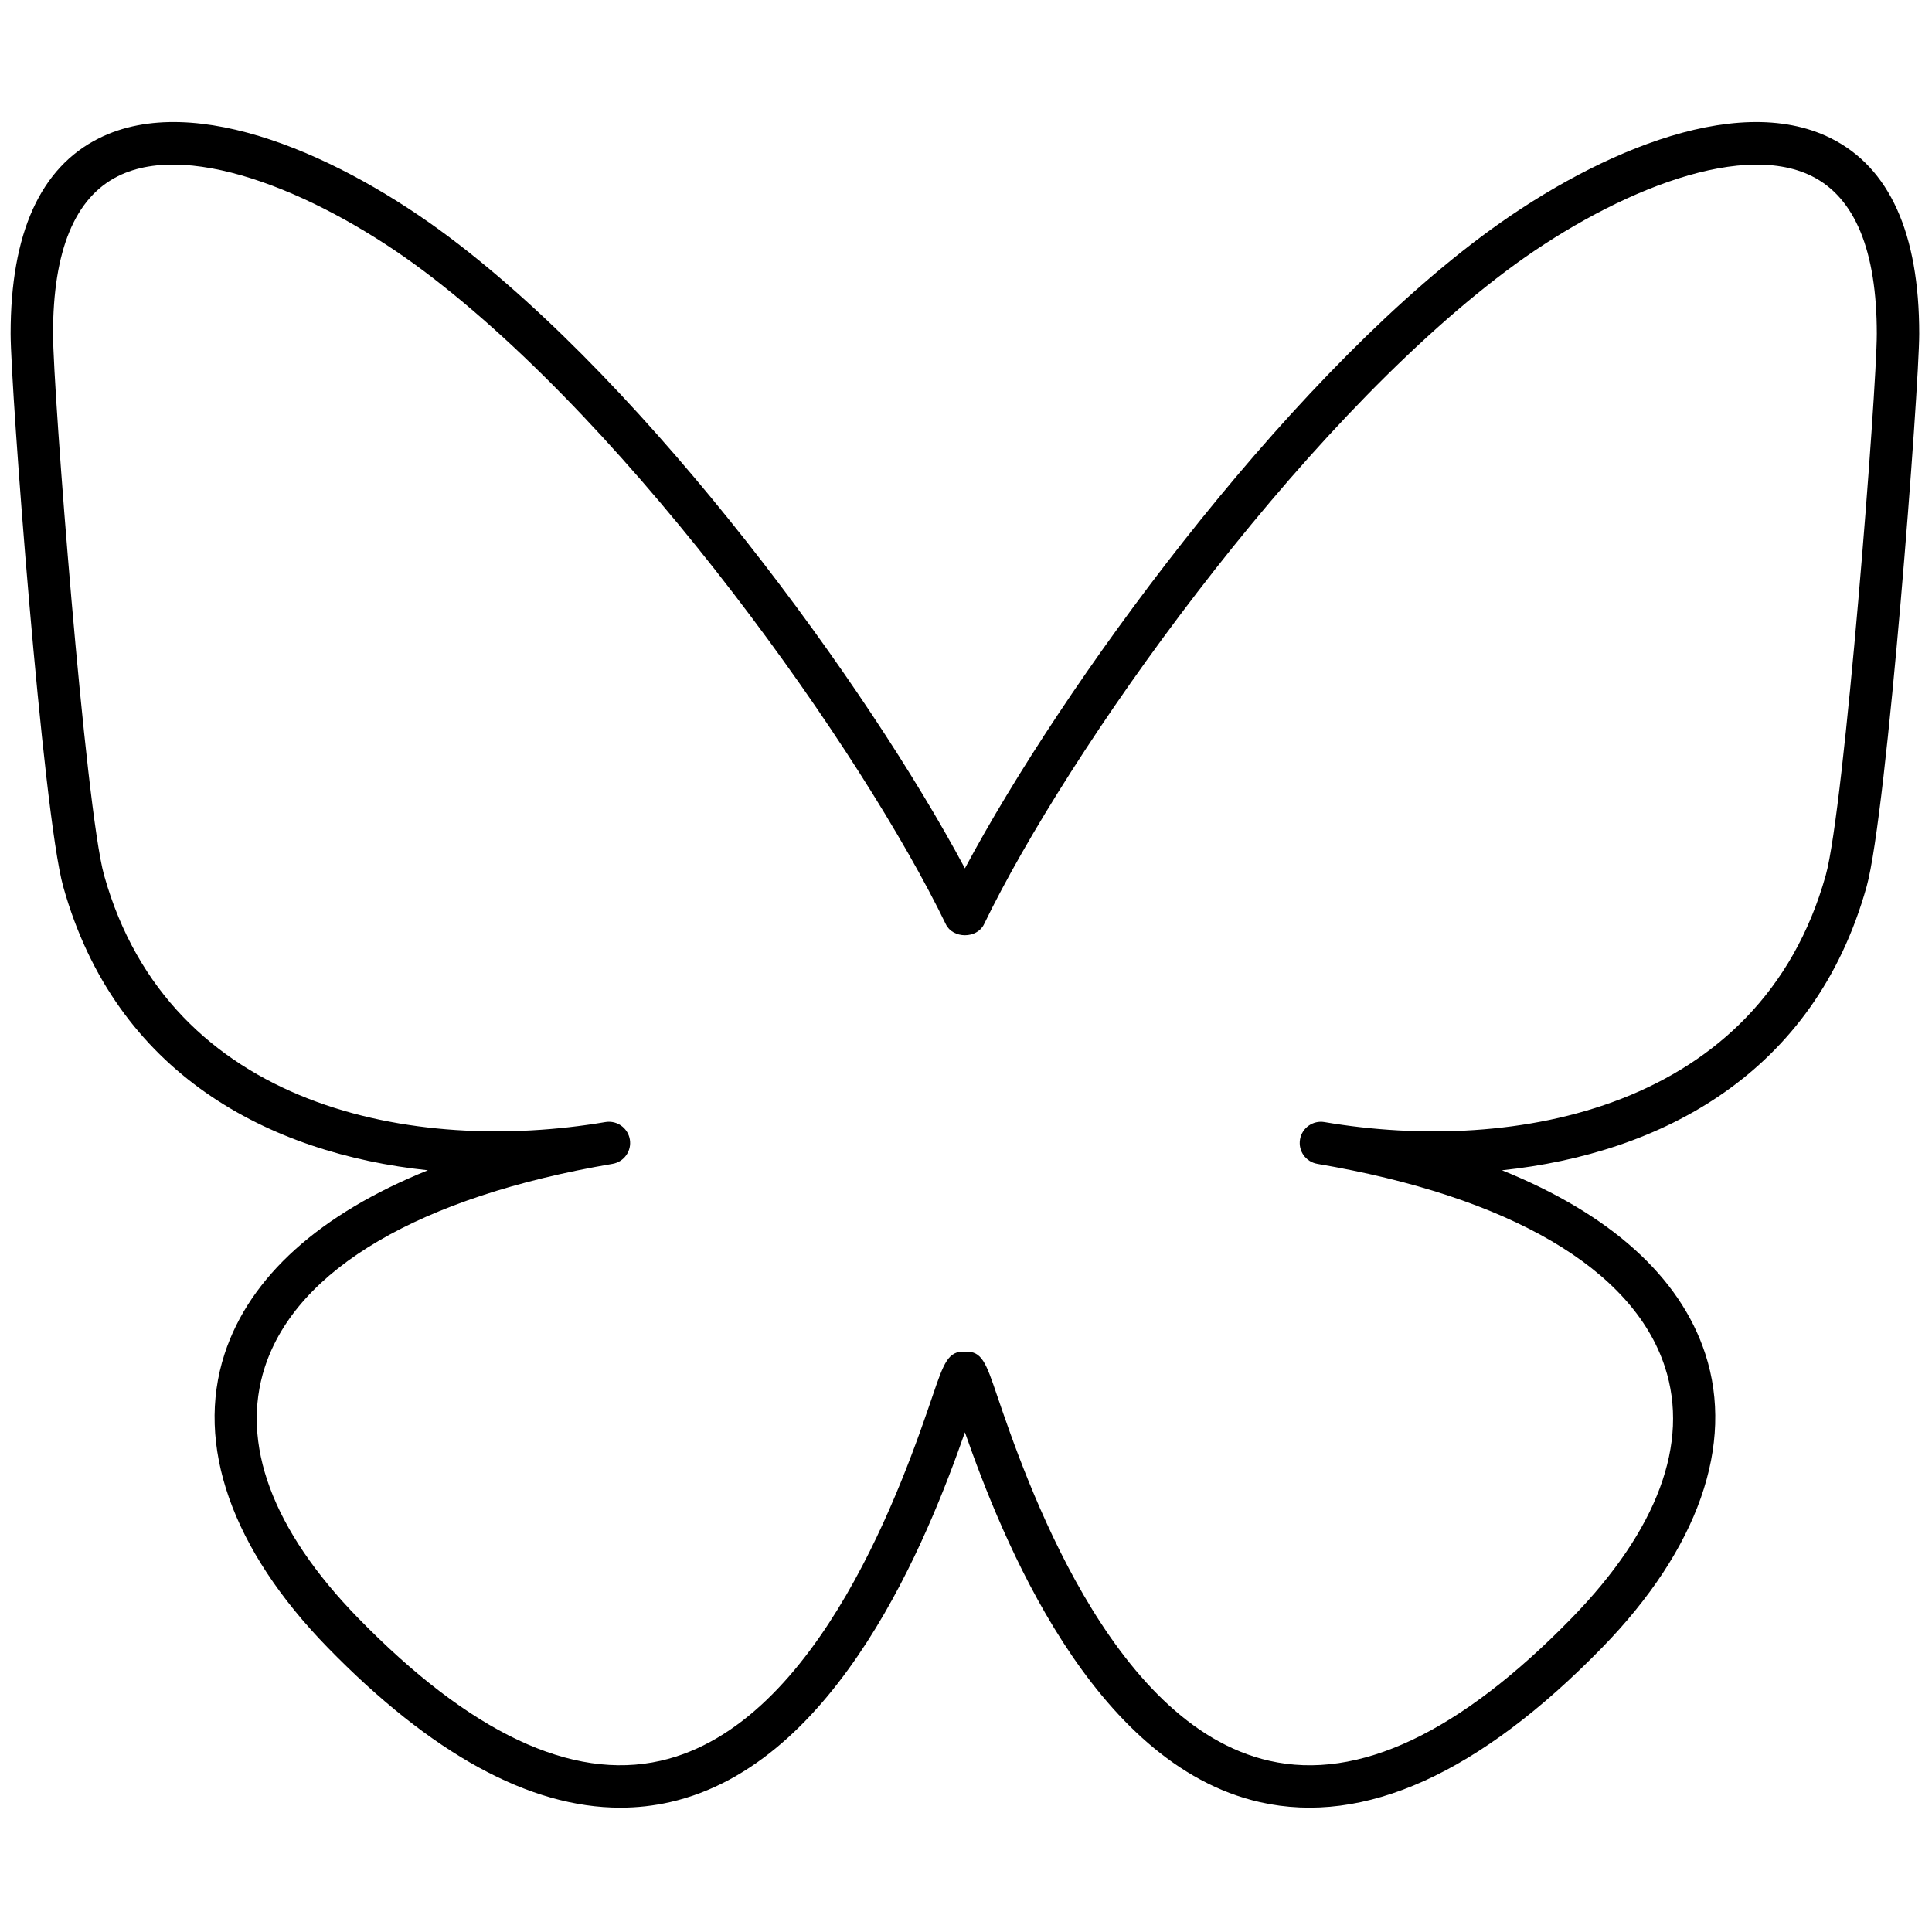
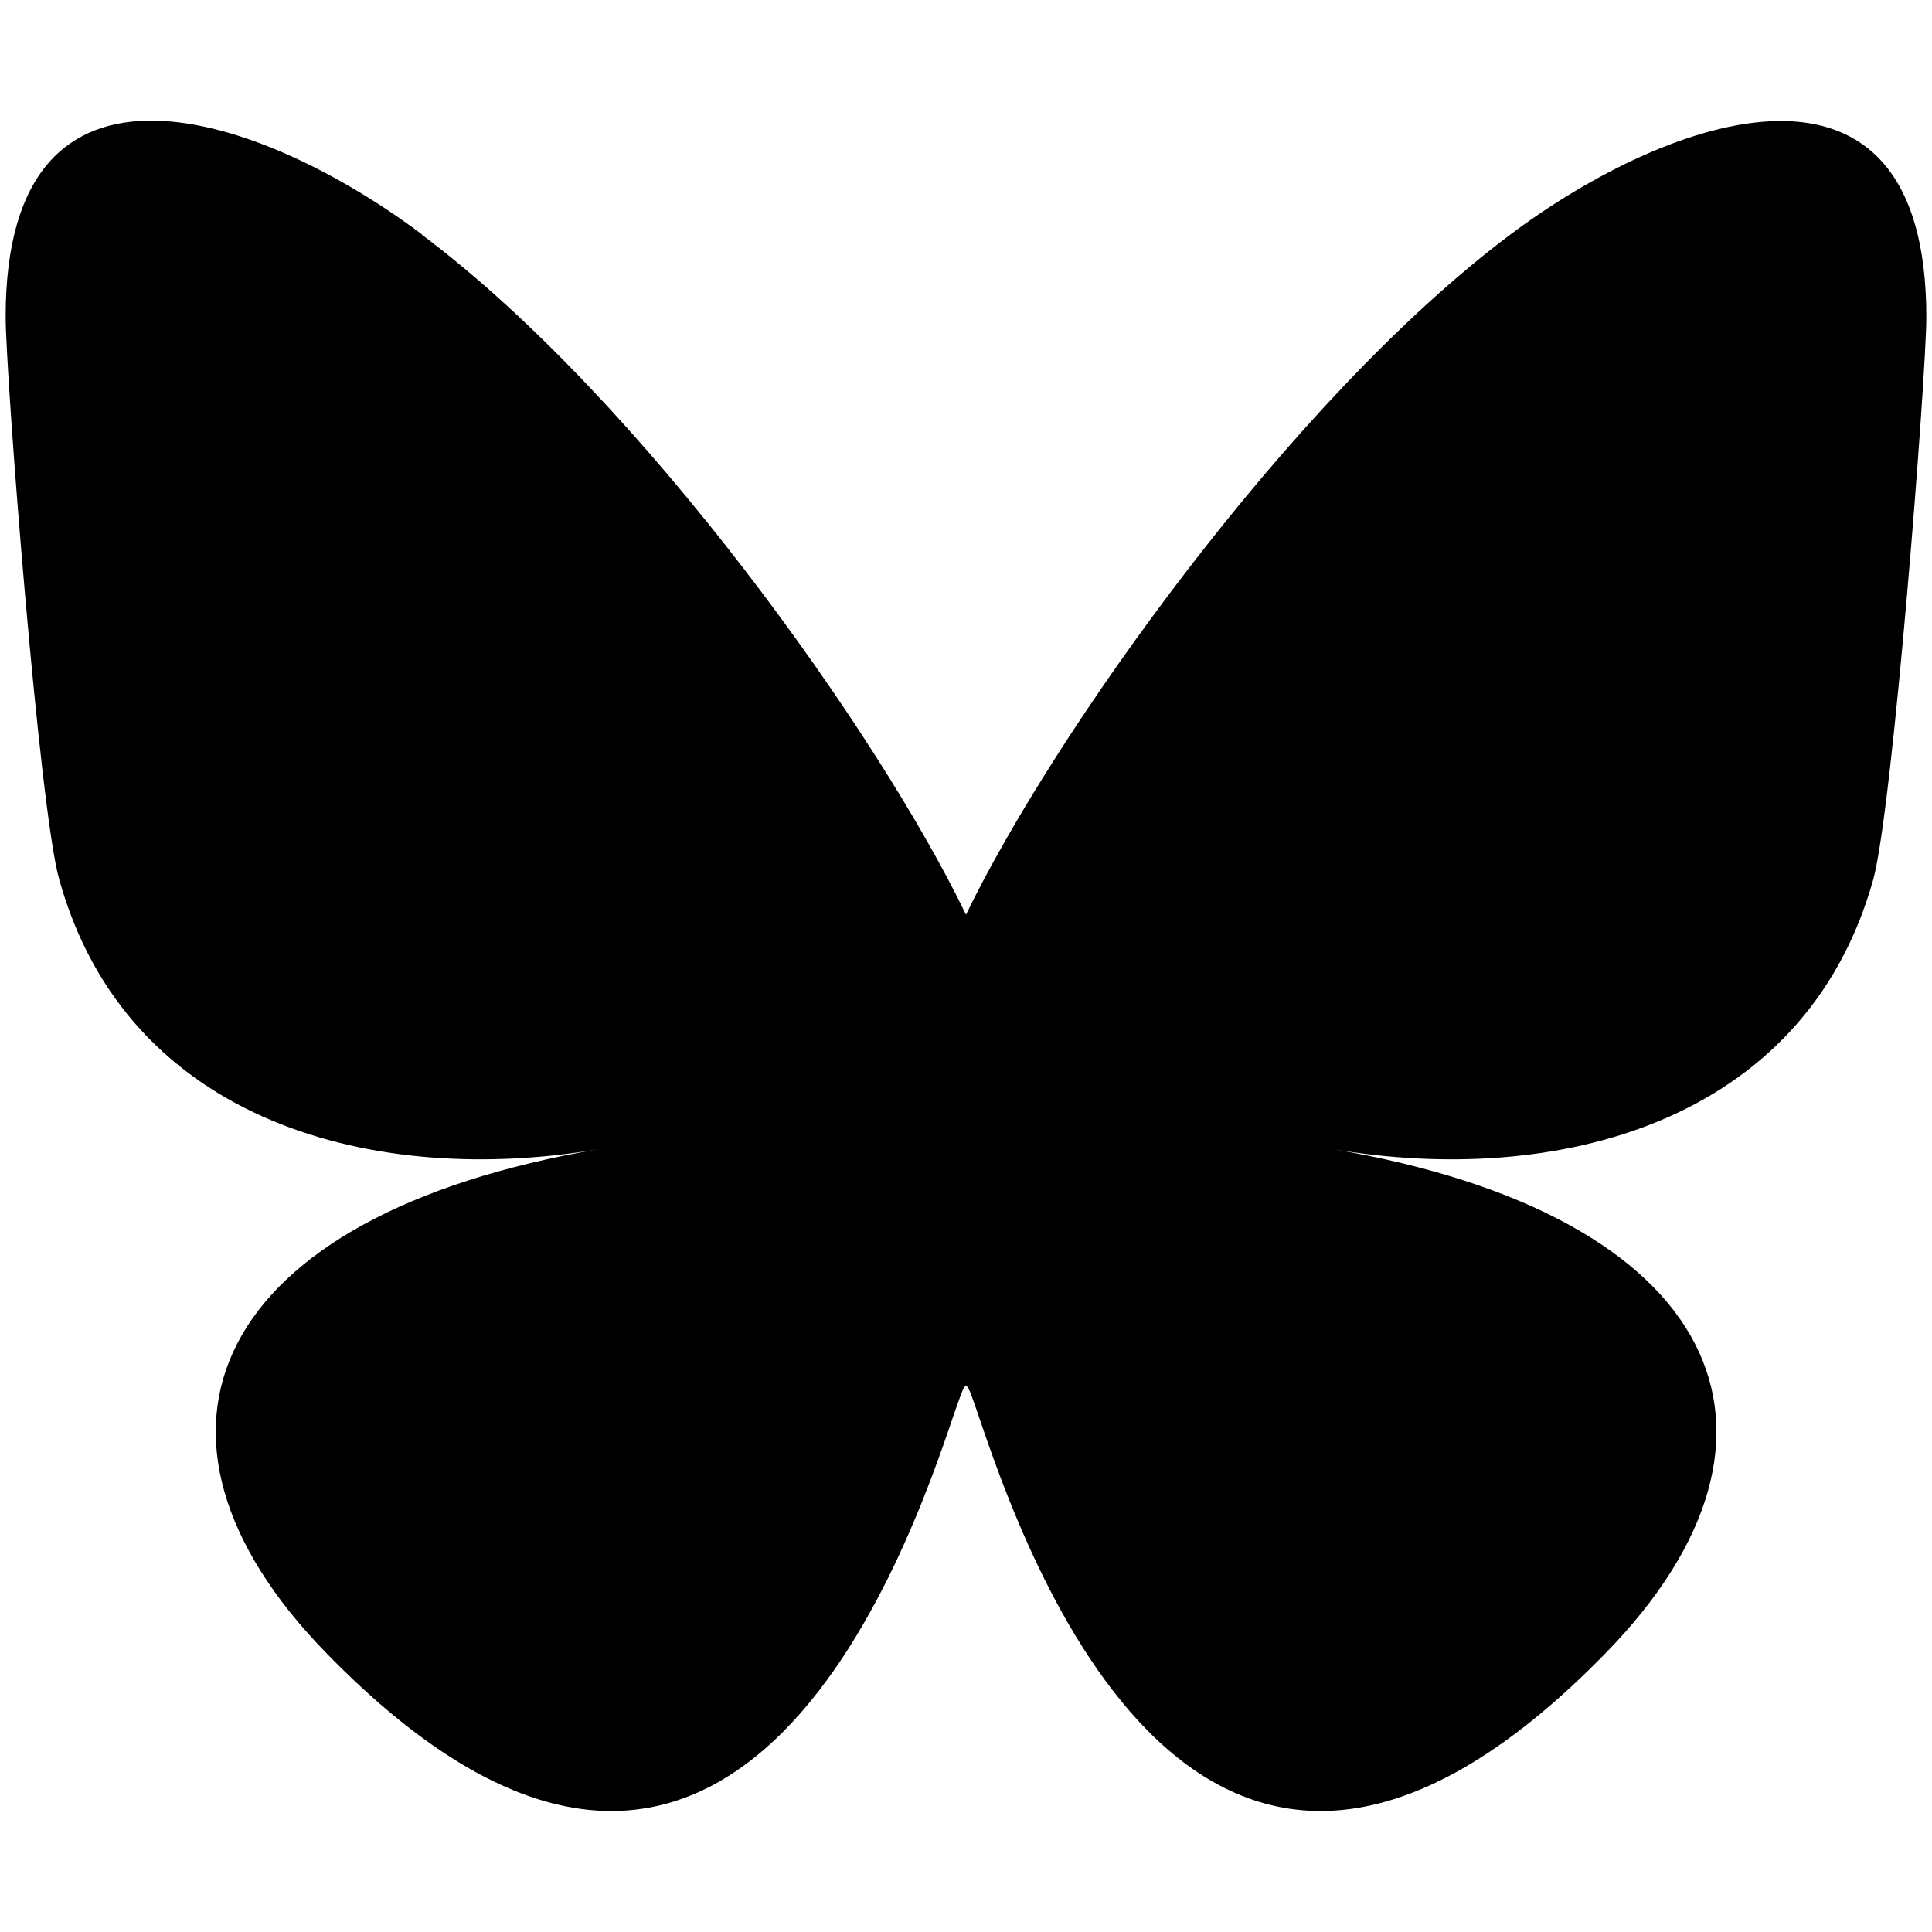
- <svg xmlns="http://www.w3.org/2000/svg" version="1.1" width="256" height="256" viewBox="0 0 256 256" xml:space="preserve">
-   <defs>
- </defs>
-   <g style="stroke: none; stroke-width: 0; stroke-dasharray: none; stroke-linecap: butt; stroke-linejoin: miter; stroke-miterlimit: 10; fill: none; fill-rule: nonzero; opacity: 1;" transform="translate(1.406593 1.406593) scale(2.81 2.81)">
-     <path d="M 28.752 84.74 c -4.278 0 -8.909 -2.531 -13.802 -7.552 c -4.529 -4.647 -6.255 -9.564 -4.861 -13.844 c 1.188 -3.649 4.507 -6.611 9.587 -8.66 C 12.174 53.893 4.955 50.149 2.481 41.31 C 1.515 37.855 0 17.743 0 15.236 c 0 -4.735 1.402 -7.837 4.166 -9.218 c 4.562 -2.278 11.52 0.911 16.509 4.657 l -0.601 0.8 l 0.601 -0.8 C 30.209 17.833 40.418 31.863 45 40.447 c 4.583 -8.584 14.792 -22.616 24.325 -29.772 c 4.989 -3.746 11.949 -6.934 16.509 -4.657 C 88.599 7.399 90 10.501 90 15.236 c 0 2.506 -1.515 22.617 -2.481 26.073 c -2.474 8.839 -9.694 12.582 -17.194 13.375 c 5.081 2.049 8.398 5.01 9.588 8.66 c 1.394 4.279 -0.333 9.196 -4.862 13.844 c -5.795 5.946 -11.224 8.401 -16.132 7.293 C 50.955 82.685 46.712 71.931 45 67.04 c -1.712 4.893 -5.952 15.643 -13.916 17.441 C 30.319 84.654 29.542 84.74 28.752 84.74 z M 28.214 52.396 c 0.479 0 0.902 0.345 0.985 0.832 c 0.093 0.545 -0.273 1.062 -0.818 1.153 c -9.06 1.542 -14.881 4.945 -16.392 9.583 c -1.169 3.59 0.35 7.68 4.393 11.828 c 5.279 5.417 10.076 7.685 14.261 6.738 c 7.552 -1.705 11.538 -13.406 12.847 -17.251 c 0.511 -1.499 0.724 -2.094 1.509 -2.037 c 0.801 -0.056 0.999 0.539 1.509 2.037 c 1.312 3.848 5.3 15.547 12.85 17.251 c 4.191 0.951 8.983 -1.322 14.26 -6.738 c 4.042 -4.148 5.562 -8.238 4.392 -11.828 c -1.511 -4.638 -7.331 -8.041 -16.391 -9.583 c -0.544 -0.092 -0.91 -0.608 -0.817 -1.153 c 0.092 -0.544 0.611 -0.91 1.153 -0.817 c 8.97 1.526 20.549 -0.604 23.638 -11.64 C 86.473 37.624 88 17.893 88 15.236 c 0 -3.915 -1.029 -6.415 -3.06 -7.429 c -3.516 -1.752 -9.769 0.98 -14.414 4.467 c -9.967 7.481 -20.705 22.699 -24.625 30.808 c -0.334 0.691 -1.467 0.691 -1.801 0 c -3.92 -8.108 -14.658 -23.326 -24.625 -30.808 C 14.829 8.787 8.569 6.051 5.06 7.808 C 3.029 8.822 2 11.321 2 15.236 c 0 2.657 1.527 22.389 2.407 25.534 c 3.087 11.03 14.657 13.163 23.631 11.641 c 0.003 -0.002 0.006 -0.001 0.007 -0.001 C 28.103 52.4 28.159 52.396 28.214 52.396 z" style="stroke: none; stroke-width: 1; stroke-dasharray: none; stroke-linecap: butt; stroke-linejoin: miter; stroke-miterlimit: 10; fill: rgb(0,0,0); fill-rule: nonzero; opacity: 1;" transform=" matrix(1 0 0 1 0 0) " stroke-linecap="round" />
-   </g>
+ <svg xmlns="http://www.w3.org/2000/svg" viewBox="0 0 512 512">
+   <path d="M111.8 62.2C170.2 105.9 233 194.7 256 242.4c23-47.6 85.8-136.4 144.2-180.2c42.1-31.6 110.3-56 110.3 21.8c0 15.5-8.9 130.5-14.1 149.2C478.2 298 412 314.6 353.1 304.5c102.9 17.5 129.1 75.5 72.5 133.5c-107.4 110.2-154.3-27.6-166.3-62.9l0 0c-1.7-4.9-2.6-7.8-3.3-7.8s-1.6 3-3.3 7.8l0 0c-12 35.3-59 173.1-166.3 62.9c-56.5-58-30.4-116 72.5-133.5C100 314.6 33.8 298 15.7 233.1C10.4 214.4 1.5 99.4 1.5 83.9c0-77.8 68.2-53.4 110.3-21.8z" />
</svg>
